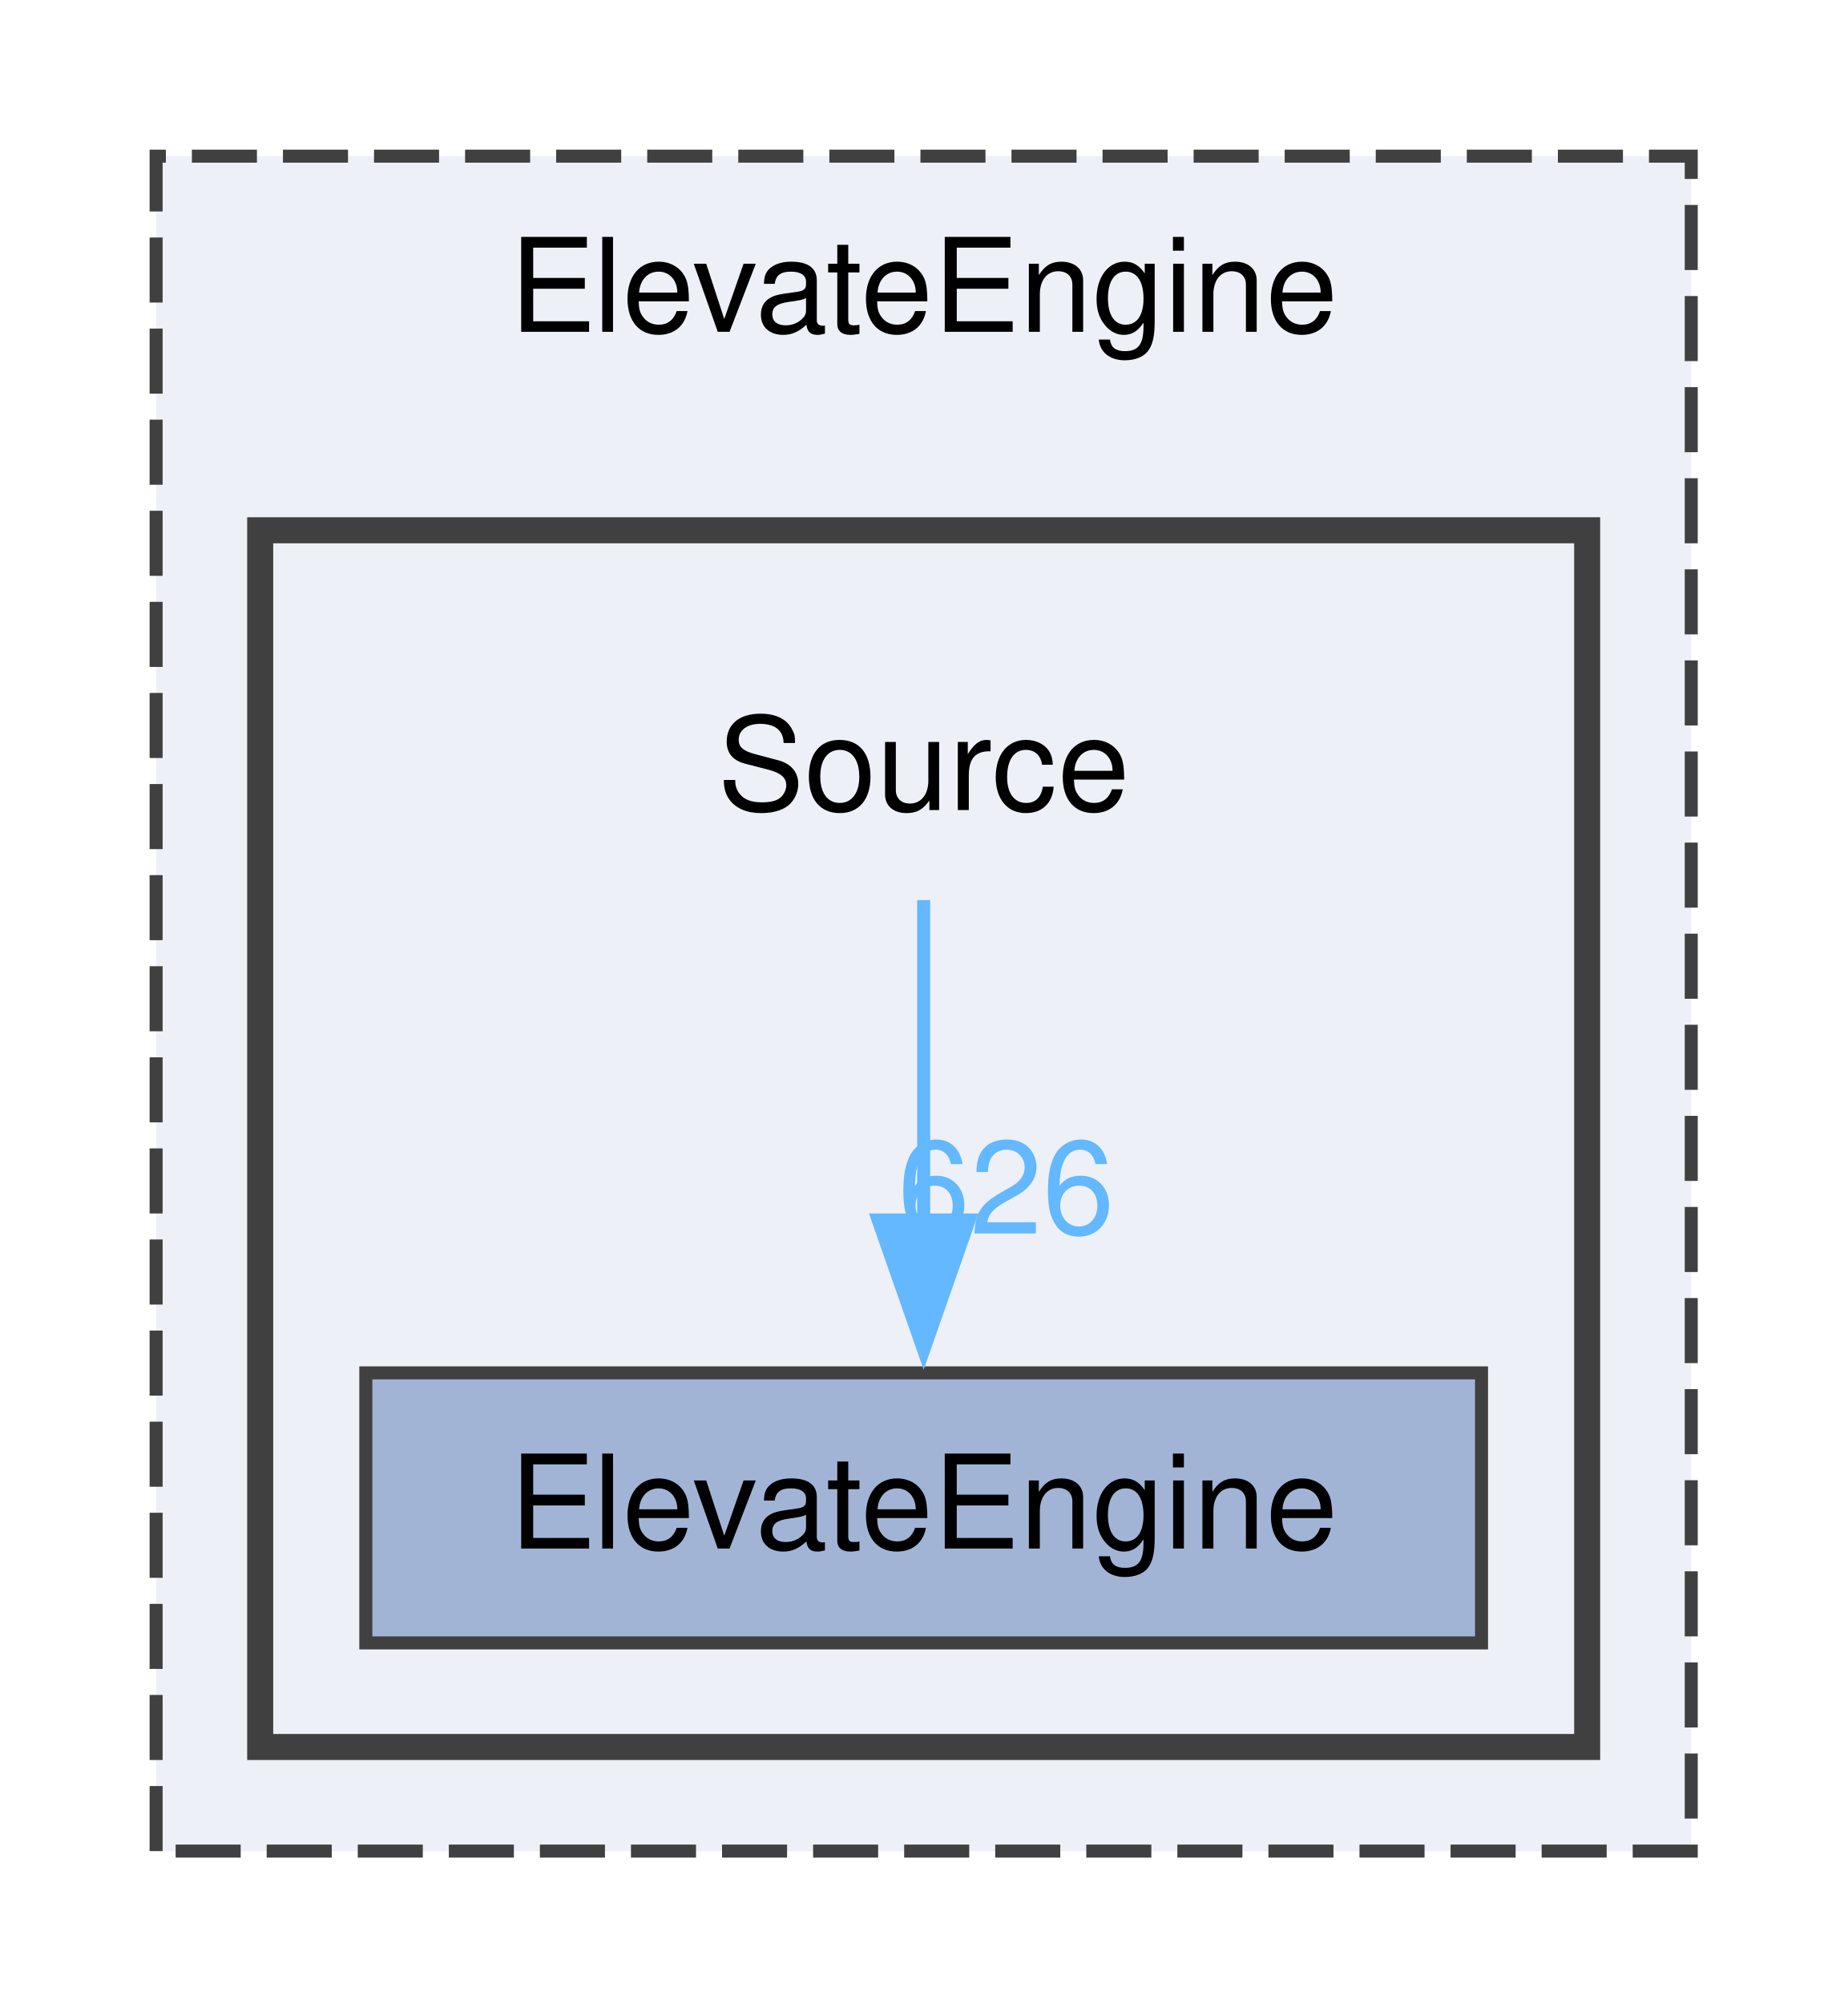
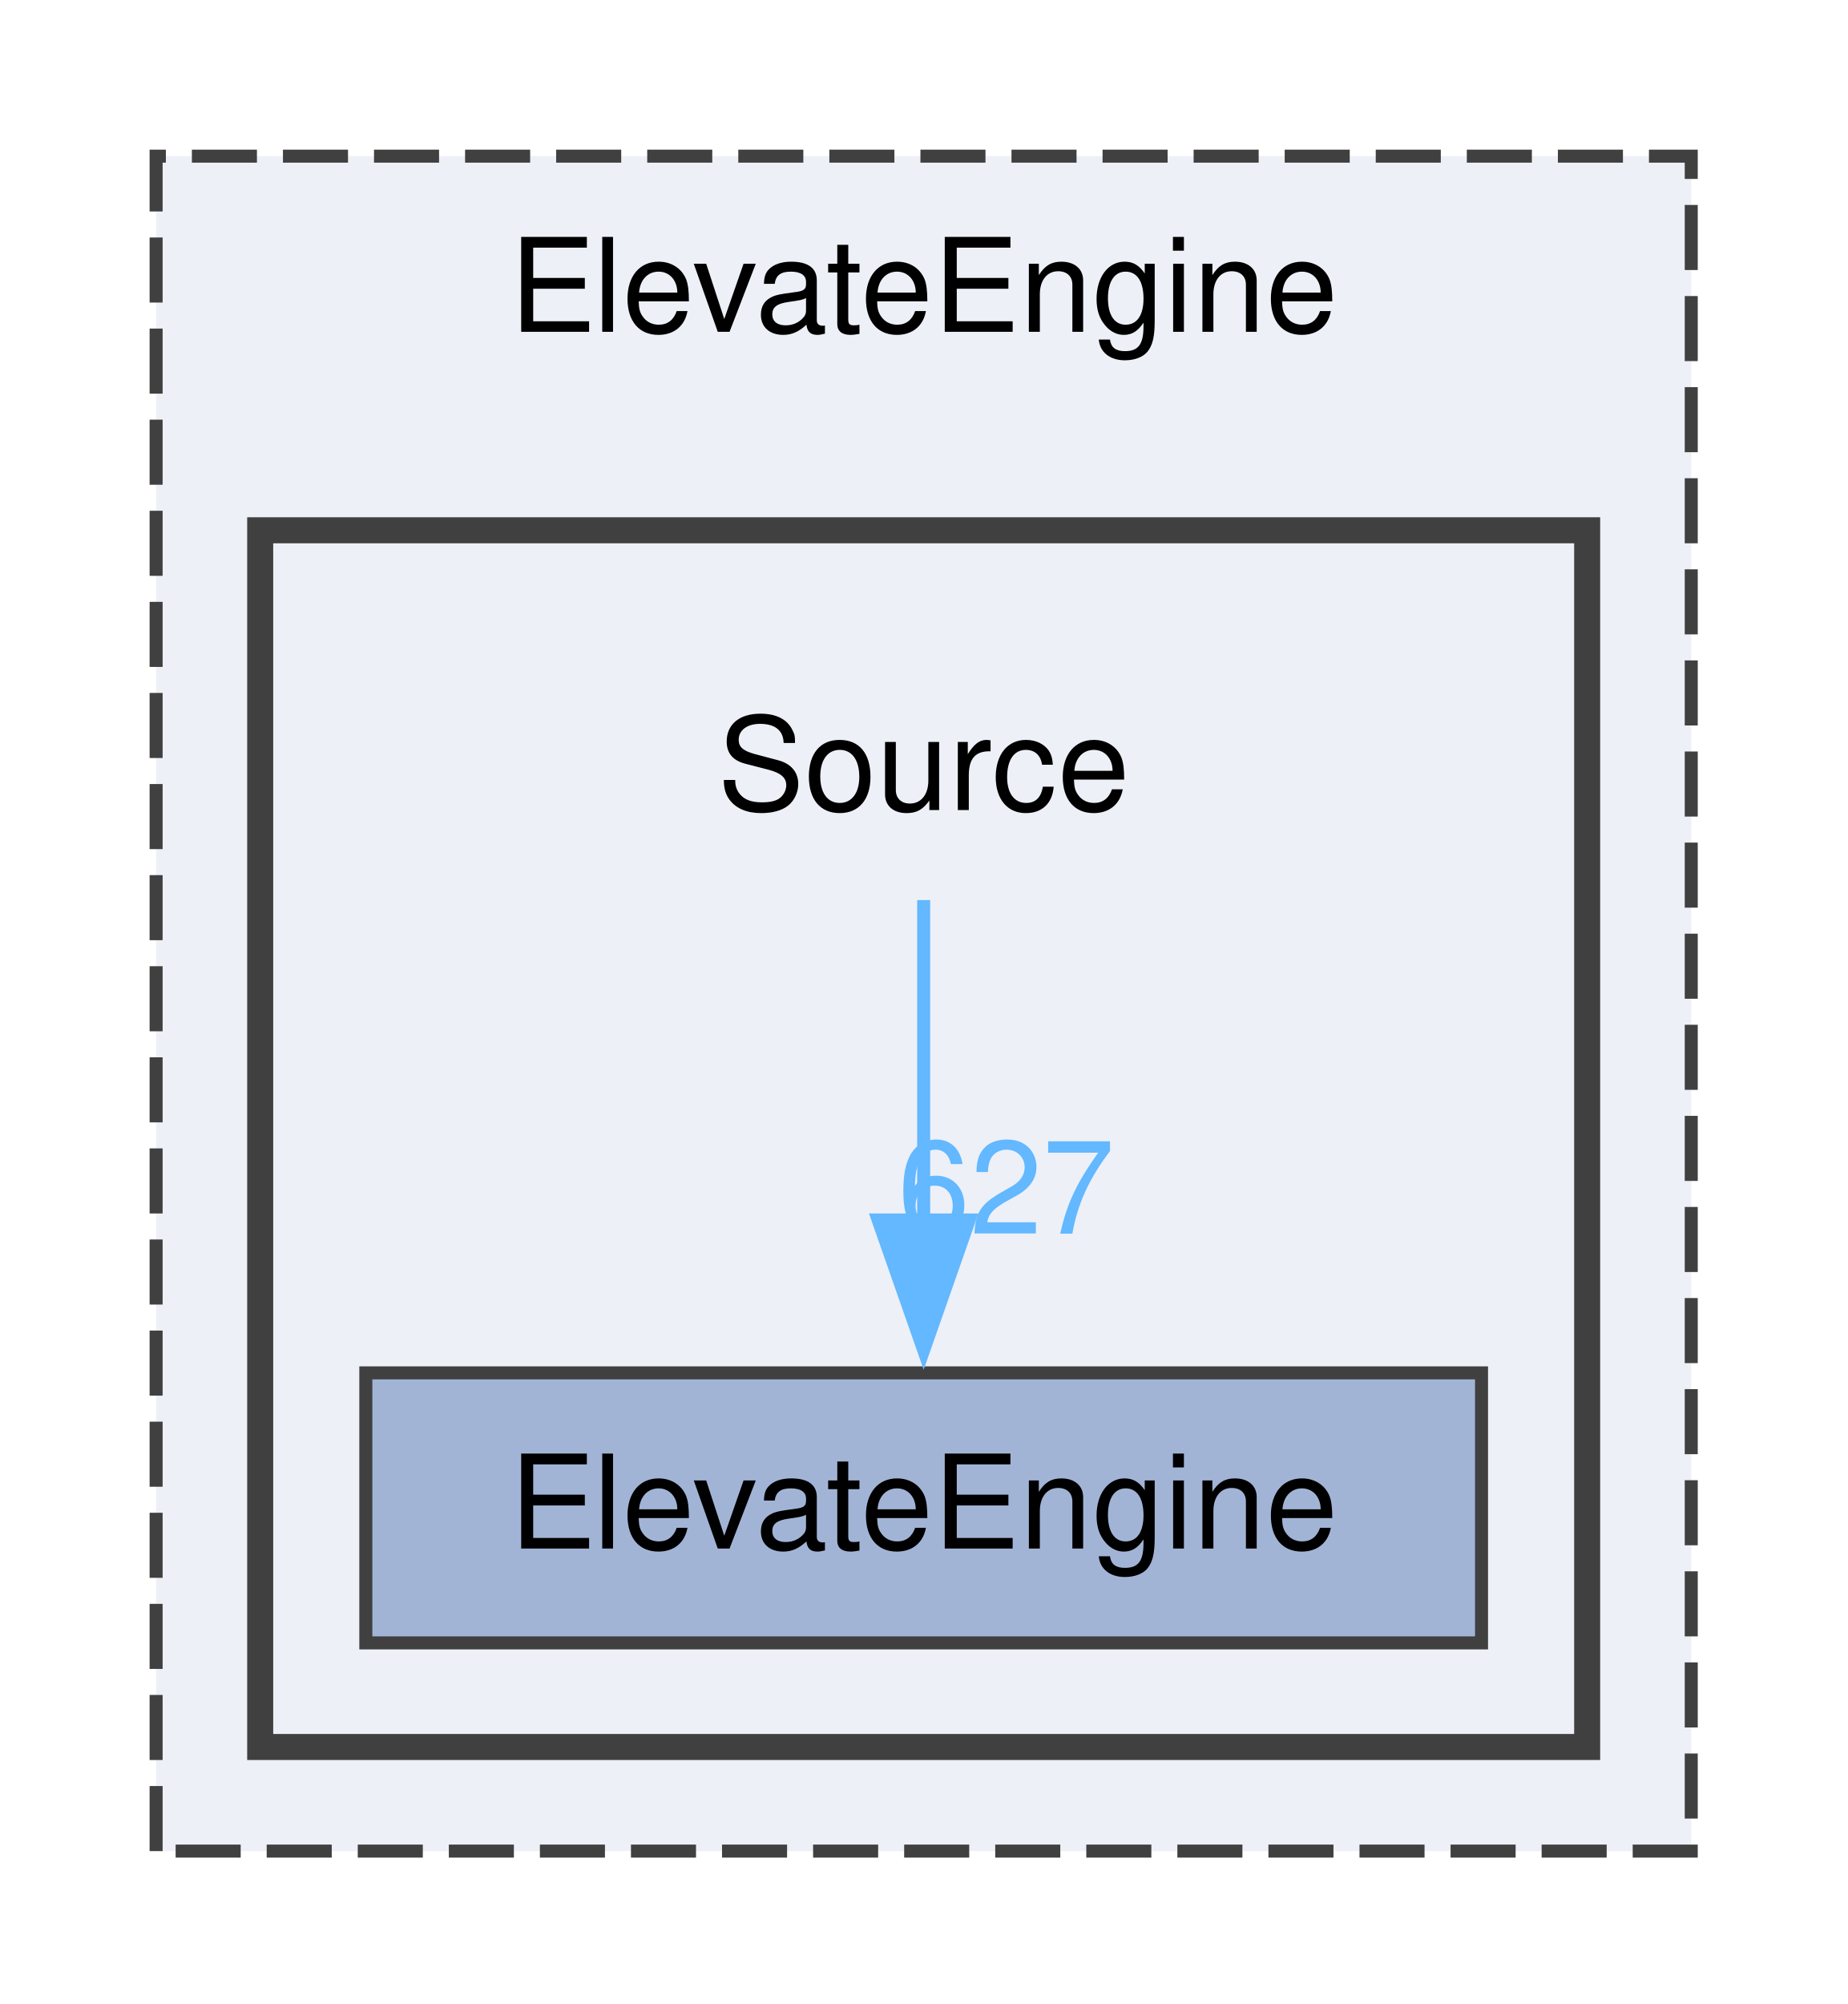
<svg xmlns="http://www.w3.org/2000/svg" xmlns:xlink="http://www.w3.org/1999/xlink" width="142pt" height="154pt" viewBox="0.00 0.00 142.00 154.00">
  <g id="graph0" class="graph" transform="scale(1 1) rotate(0) translate(4 150.25)">
    <g id="clust1" class="cluster">
      <g id="a_clust1">
        <a xlink:href="dir_fa6a1232bc5c9be9541772ae40fdf391.html" target="_top" xlink:title="ElevateEngine">
          <polygon fill="#edf0f7" stroke="#404040" stroke-dasharray="5,2" points="8,-8 8,-138.25 126,-138.25 126,-8 8,-8" />
          <text xml:space="preserve" text-anchor="middle" x="67" y="-124.75" font-family="Helvetica,sans-Serif" font-size="10.00">ElevateEngine</text>
        </a>
      </g>
    </g>
    <g id="clust2" class="cluster">
      <g id="a_clust2">
        <a xlink:href="dir_bb8c44ac1100db9dfafb68ba6f0c05e7.html" target="_top">
          <polygon fill="#edf0f7" stroke="#404040" stroke-width="2" points="16,-16 16,-109.5 118,-109.5 118,-16 16,-16" />
        </a>
      </g>
    </g>
    <g id="node1" class="node">
      <text xml:space="preserve" text-anchor="middle" x="67" y="-88" font-family="Helvetica,sans-Serif" font-size="10.00">Source</text>
    </g>
    <g id="node2" class="node">
      <g id="a_node2">
        <a xlink:href="dir_6ea98a26acc173547edbfbdd6ac77e09.html" target="_top" xlink:title="ElevateEngine">
          <polygon fill="#a2b4d6" stroke="#404040" points="109.88,-44.75 24.12,-44.75 24.12,-24 109.88,-24 109.88,-44.75" />
          <text xml:space="preserve" text-anchor="middle" x="67" y="-31.25" font-family="Helvetica,sans-Serif" font-size="10.00">ElevateEngine</text>
        </a>
      </g>
    </g>
    <g id="edge1" class="edge">
      <g id="a_edge1">
        <a xlink:href="dir_000086_000033.html" target="_top">
          <path fill="none" stroke="#63b8ff" d="M67,-81.08C67,-74.39 67,-64.99 67,-56.46" />
          <polygon fill="#63b8ff" stroke="#63b8ff" points="70.5,-56.5 67,-46.5 63.5,-56.5 70.5,-56.5" />
        </a>
      </g>
      <g id="a_edge1-headlabel">
-         <a xlink:href="dir_000086_000033.html" target="_top" xlink:title="626">
-           <text xml:space="preserve" text-anchor="middle" x="73.34" y="-55.45" font-family="Helvetica,sans-Serif" font-size="10.00" fill="#63b8ff">626</text>
+         <a xlink:href="dir_000086_000033.html" target="_top" xlink:title="627">
+           <text xml:space="preserve" text-anchor="middle" x="73.34" y="-55.45" font-family="Helvetica,sans-Serif" font-size="10.00" fill="#63b8ff">627</text>
        </a>
      </g>
    </g>
  </g>
</svg>
